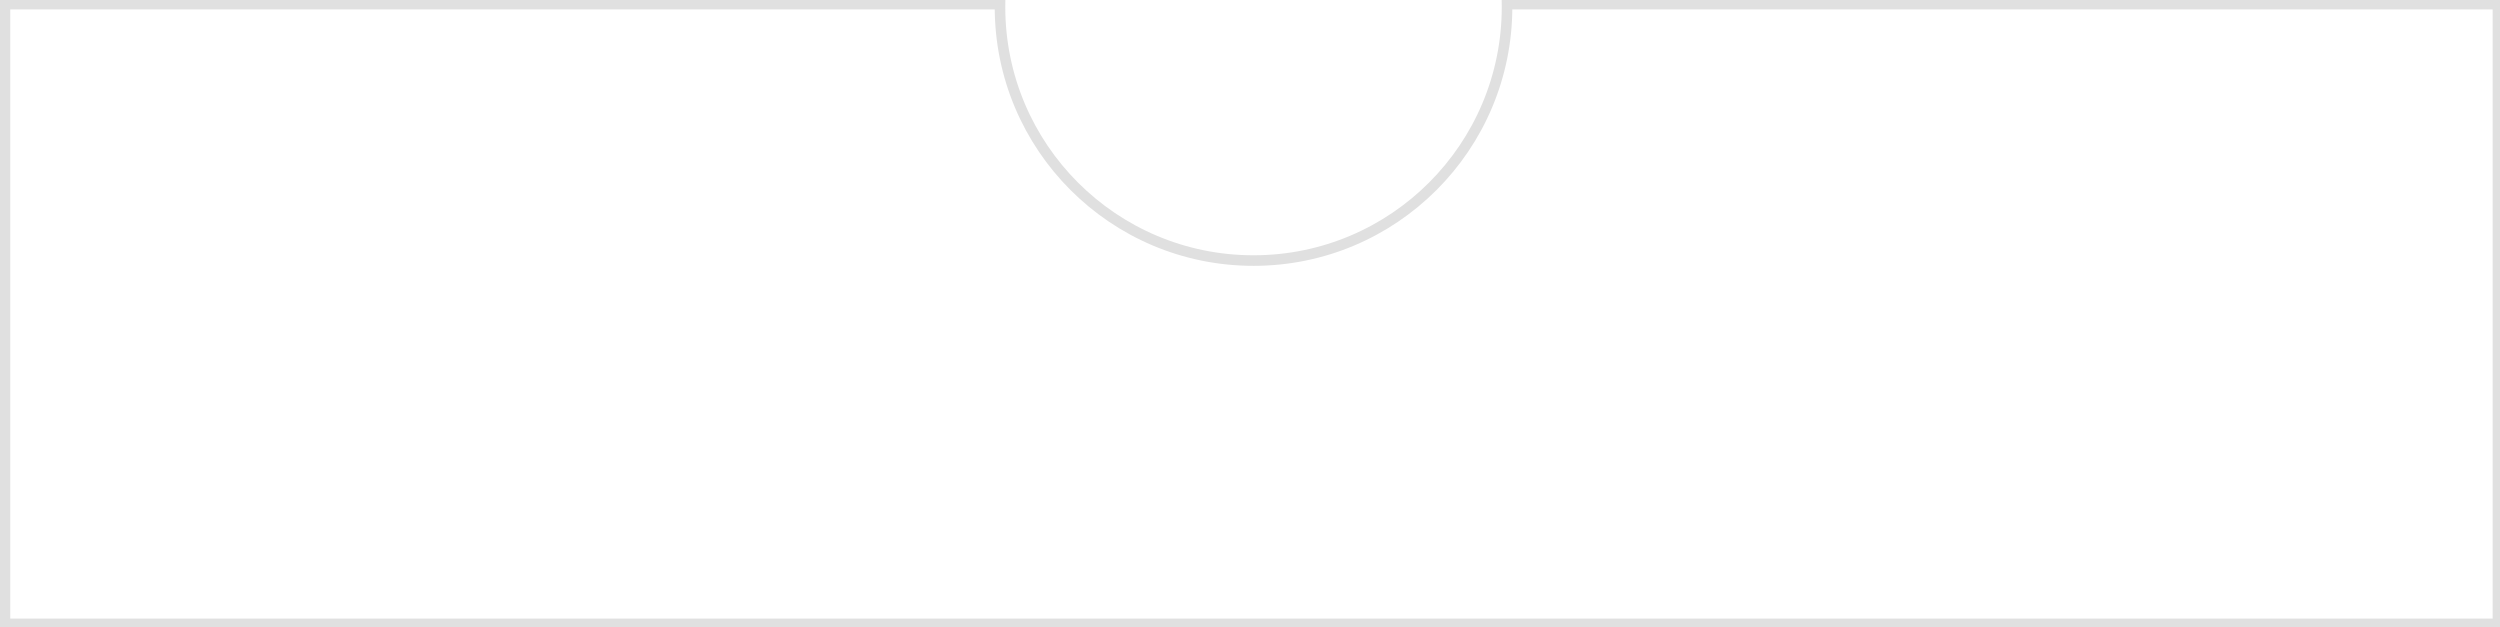
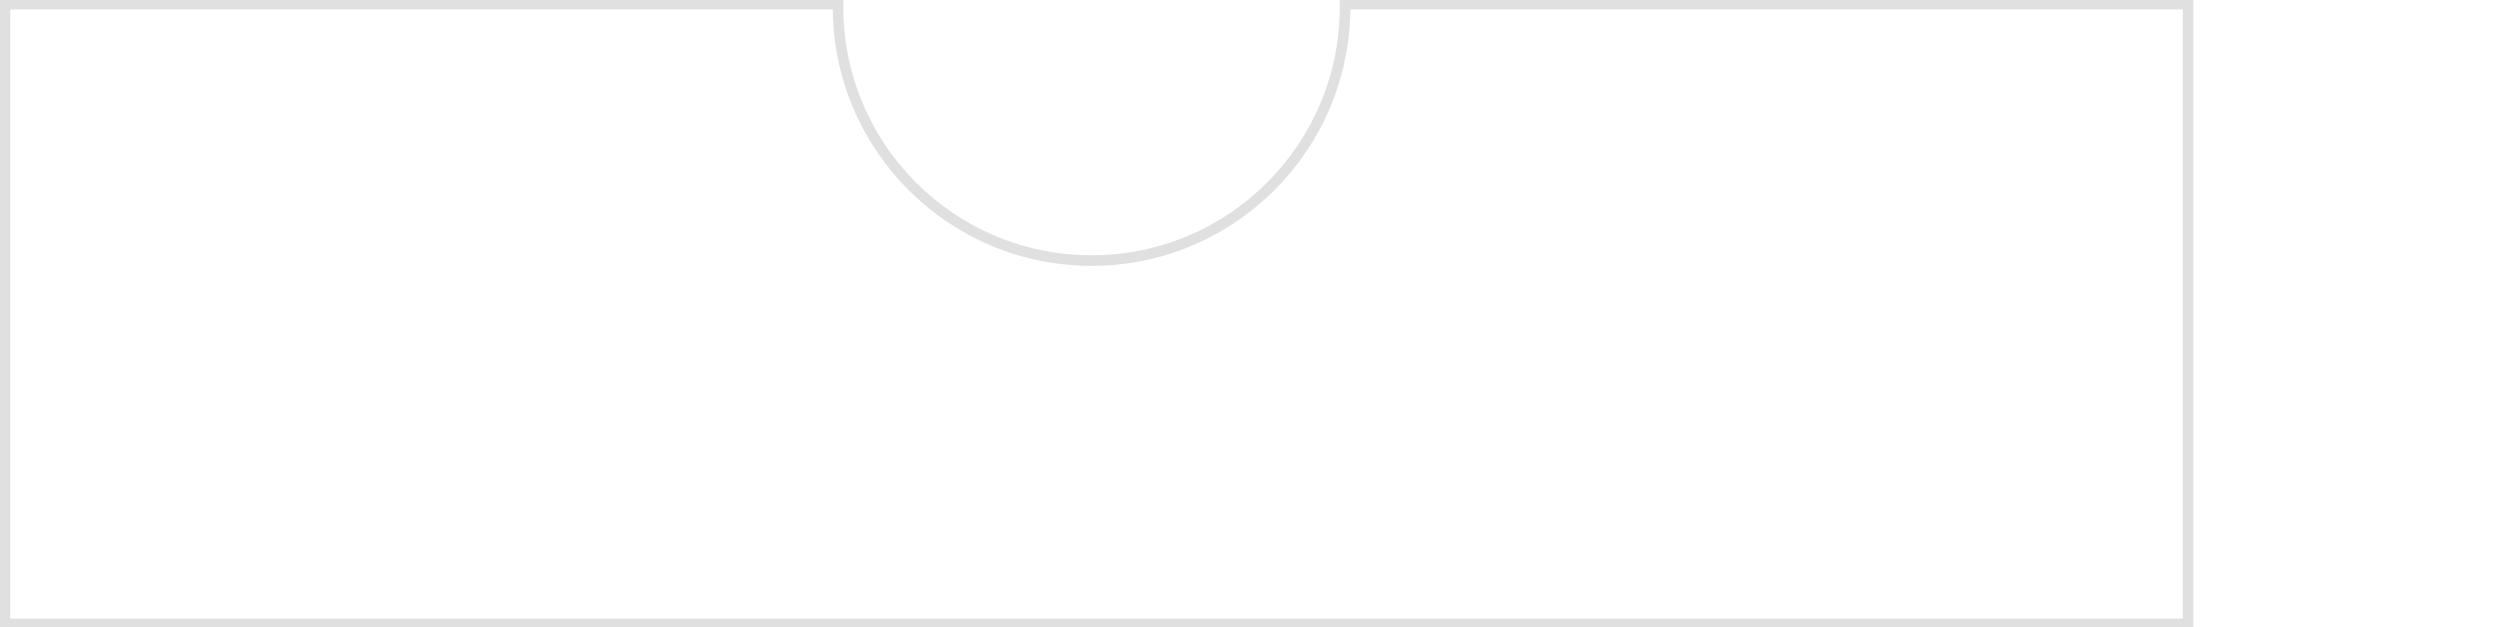
<svg xmlns="http://www.w3.org/2000/svg" width="355" height="89">
  <g>
    <rect fill="#fff" id="canvas_background" height="91" width="595" y="-1" x="-1" />
    <g display="none" overflow="visible" y="0" x="0" height="100%" width="100%" id="canvasGrid">
      <rect fill="url(#gridpattern)" stroke-width="0" y="0" x="0" height="100%" width="100%" />
    </g>
  </g>
  <g>
-     <rect id="svg_1" height="88" width="354" y="0.589" x="0.706" stroke-width="1.5" stroke="#E0E0E0" fill="#fff" />
-     <ellipse ry="36" rx="36" id="svg_3" cy="1" cx="178" fill-opacity="null" stroke-opacity="null" stroke-width="1.5" stroke="#E0E0E0" fill="#fff" />
+     <rect id="svg_1" height="88" width="310" y="0.589" x="0.706" stroke-width="1.5" stroke="#E0E0E0" fill="#fff" />
+     <ellipse ry="36" rx="36" id="svg_3" cy="1" cx="155" fill-opacity="null" stroke-opacity="null" stroke-width="1.5" stroke="#E0E0E0" fill="#fff" />
  </g>
</svg>
